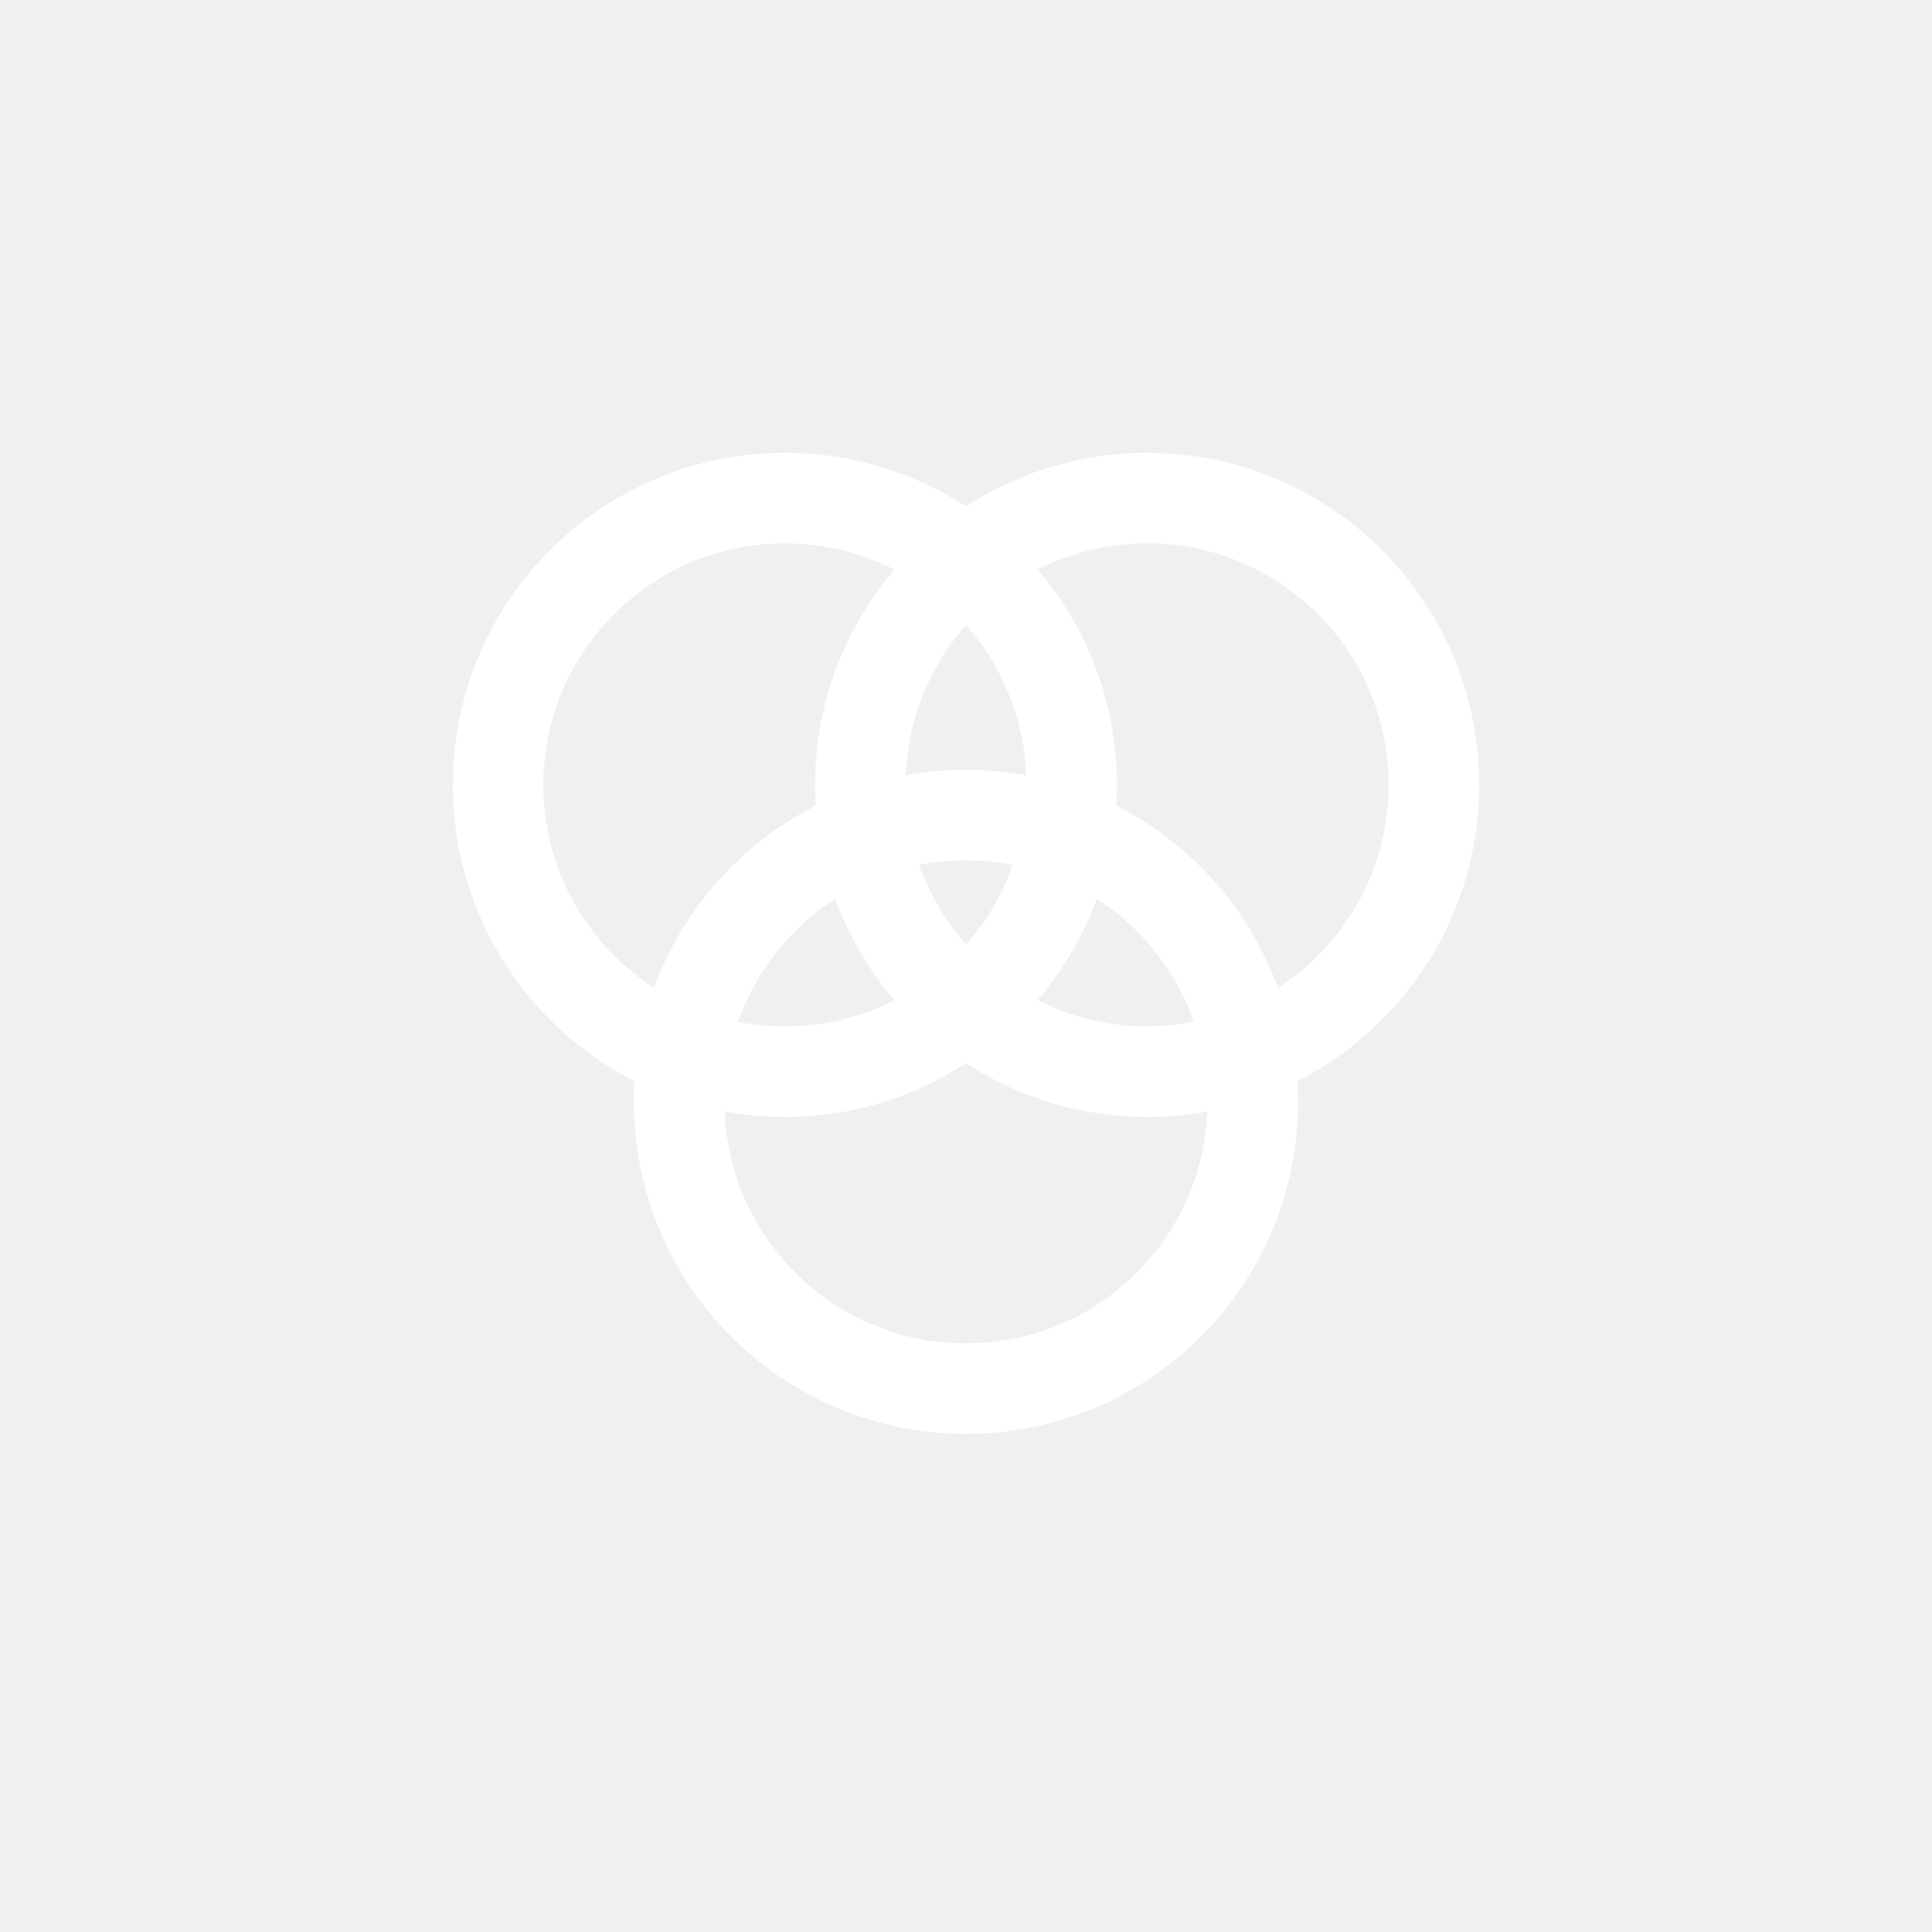
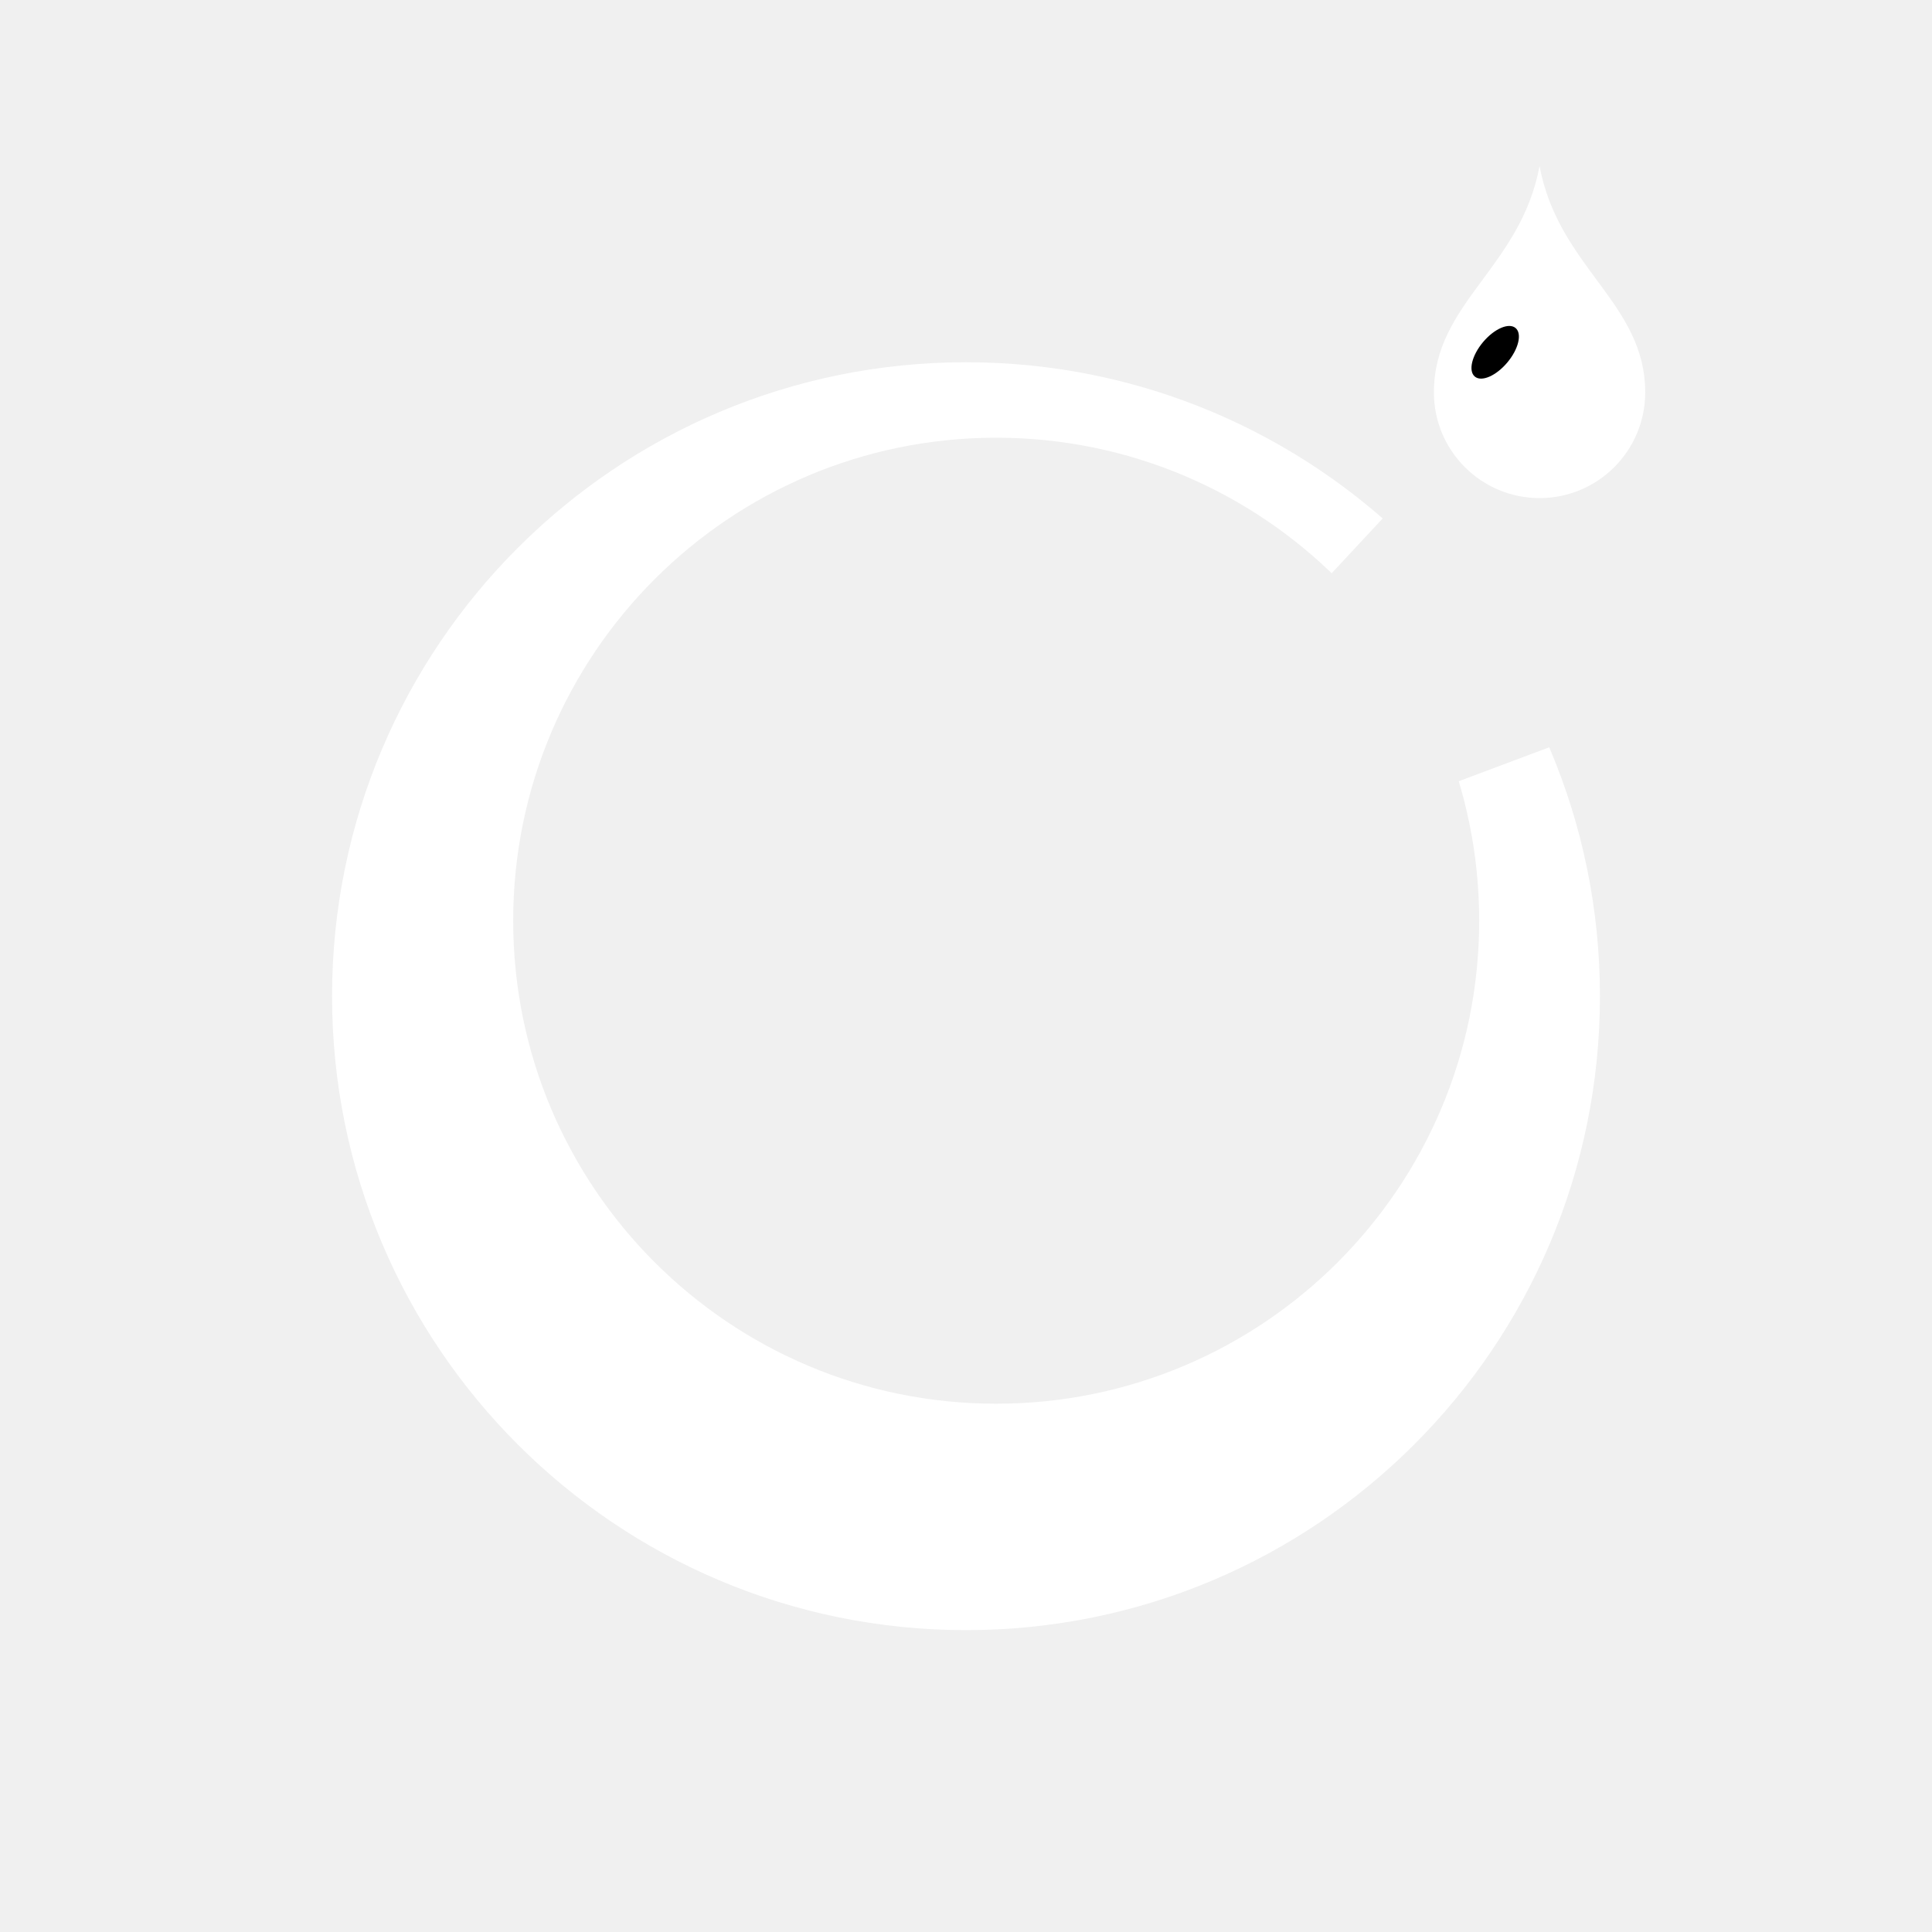
<svg xmlns="http://www.w3.org/2000/svg" viewBox="0 0 128 128" width="128" height="128">
-   <g fill="none" stroke="#fff" stroke-width="6">
-     <circle cx="52" cy="52" r="19" />
-     <circle cx="76" cy="52" r="19" />
-     <circle cx="64" cy="73" r="19" />
-   </g>
+   <mask id="k">
+     <rect width="128" height="128" fill="#fff" />
+     <path d="M64 64L118 6L128 40Z" fill="#000" />
+   </mask>
+   <path mask="url(#k)" fill="#fff" fill-rule="evenodd" d="M22 66a42 42 0 1 0 84 0a42 42 0 1 0 -84 0ZM34 61a32 32 0 1 0 64 0a32 32 0 1 0 -64 0Z" />
+   <path d="M102 11C103.26 17.75 109 20.05 109 26A7 7 0 0 1 95 26C95 20.05 100.74 17.75 102 11Z" fill="#fff" />
+   <ellipse cx="99.06" cy="23.34" rx="2.1" ry="1.05" transform="rotate(-50 99.06 23.34)" fill="#000" />
</svg>
